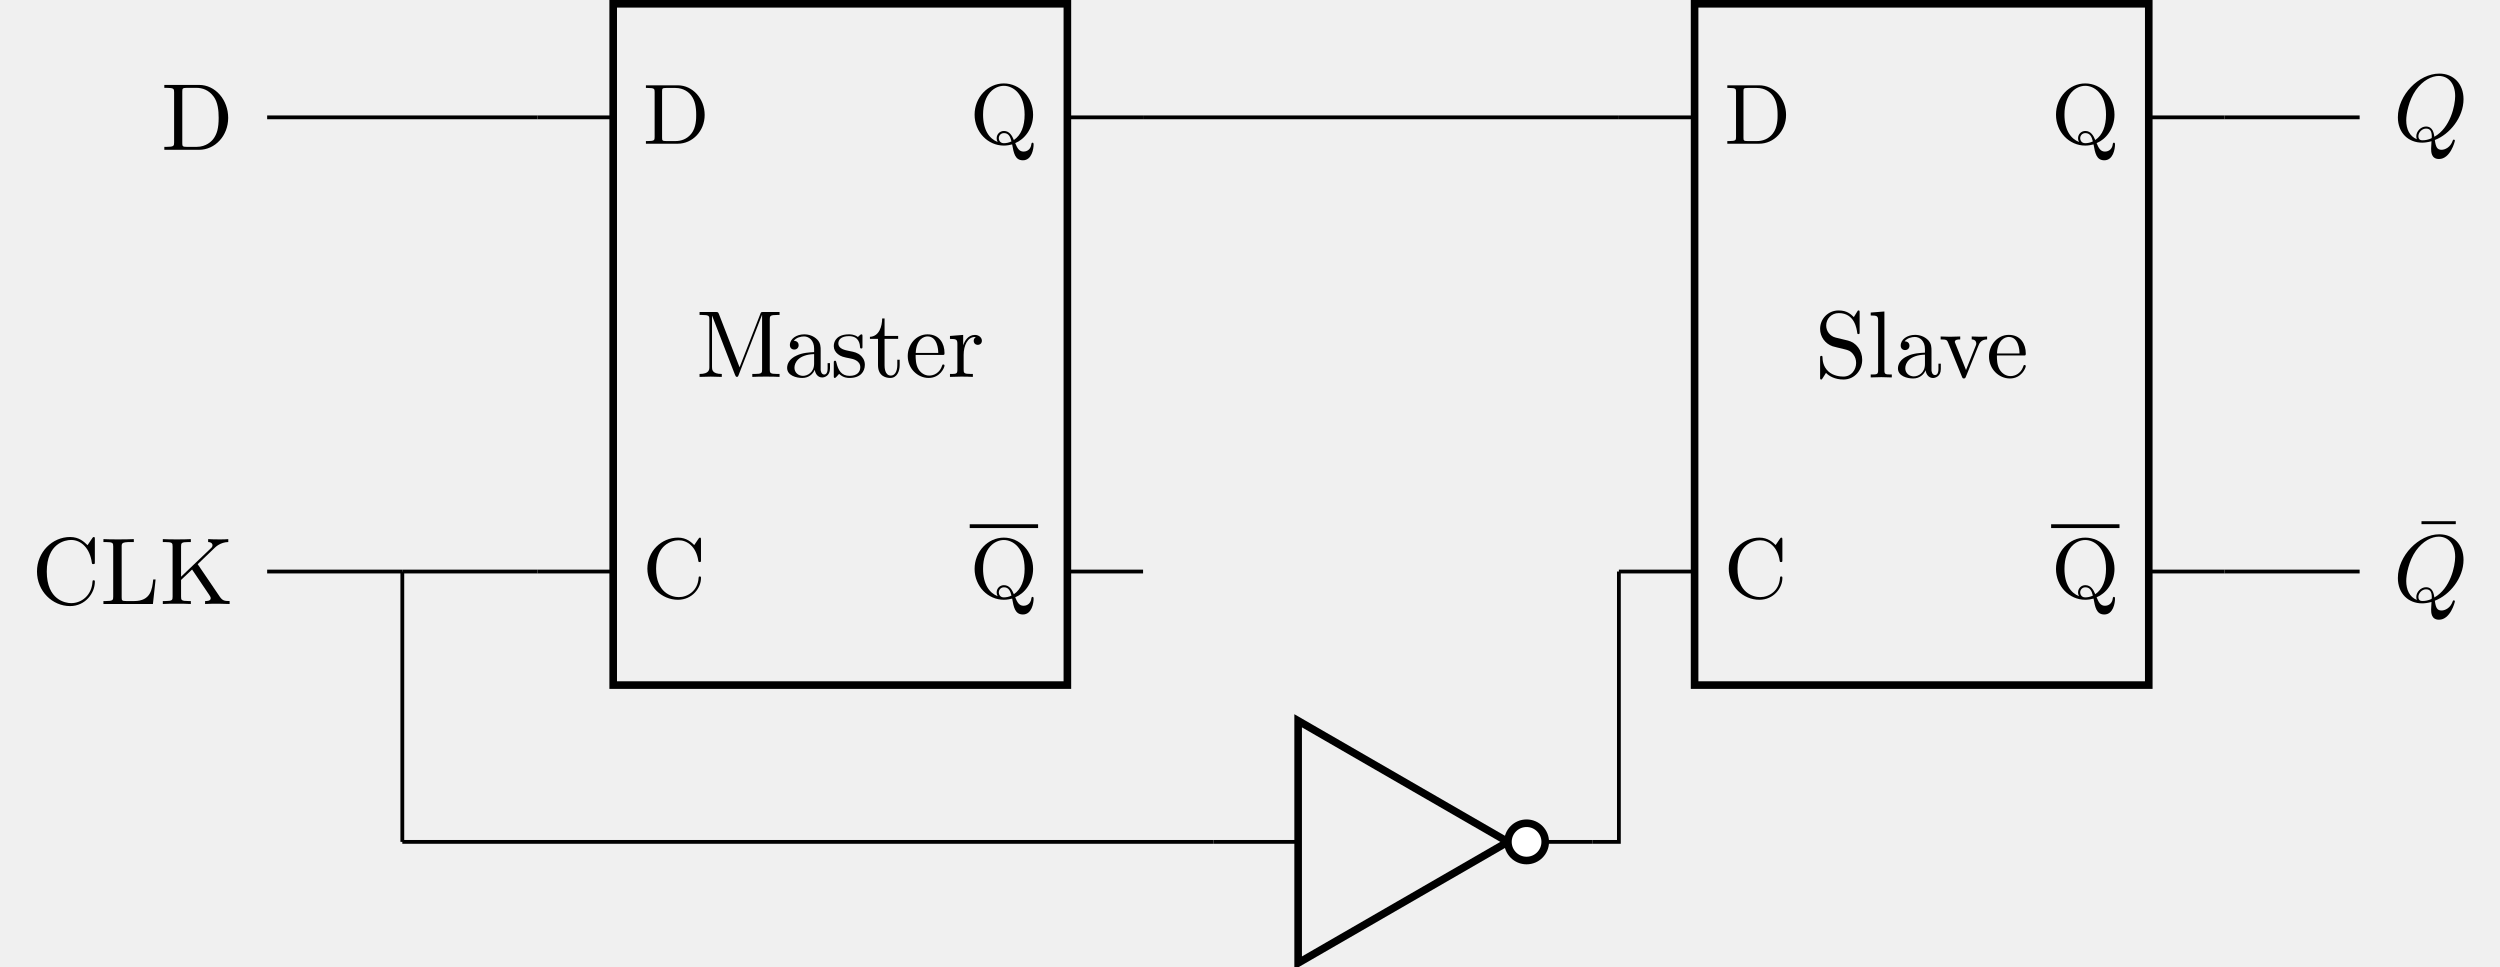
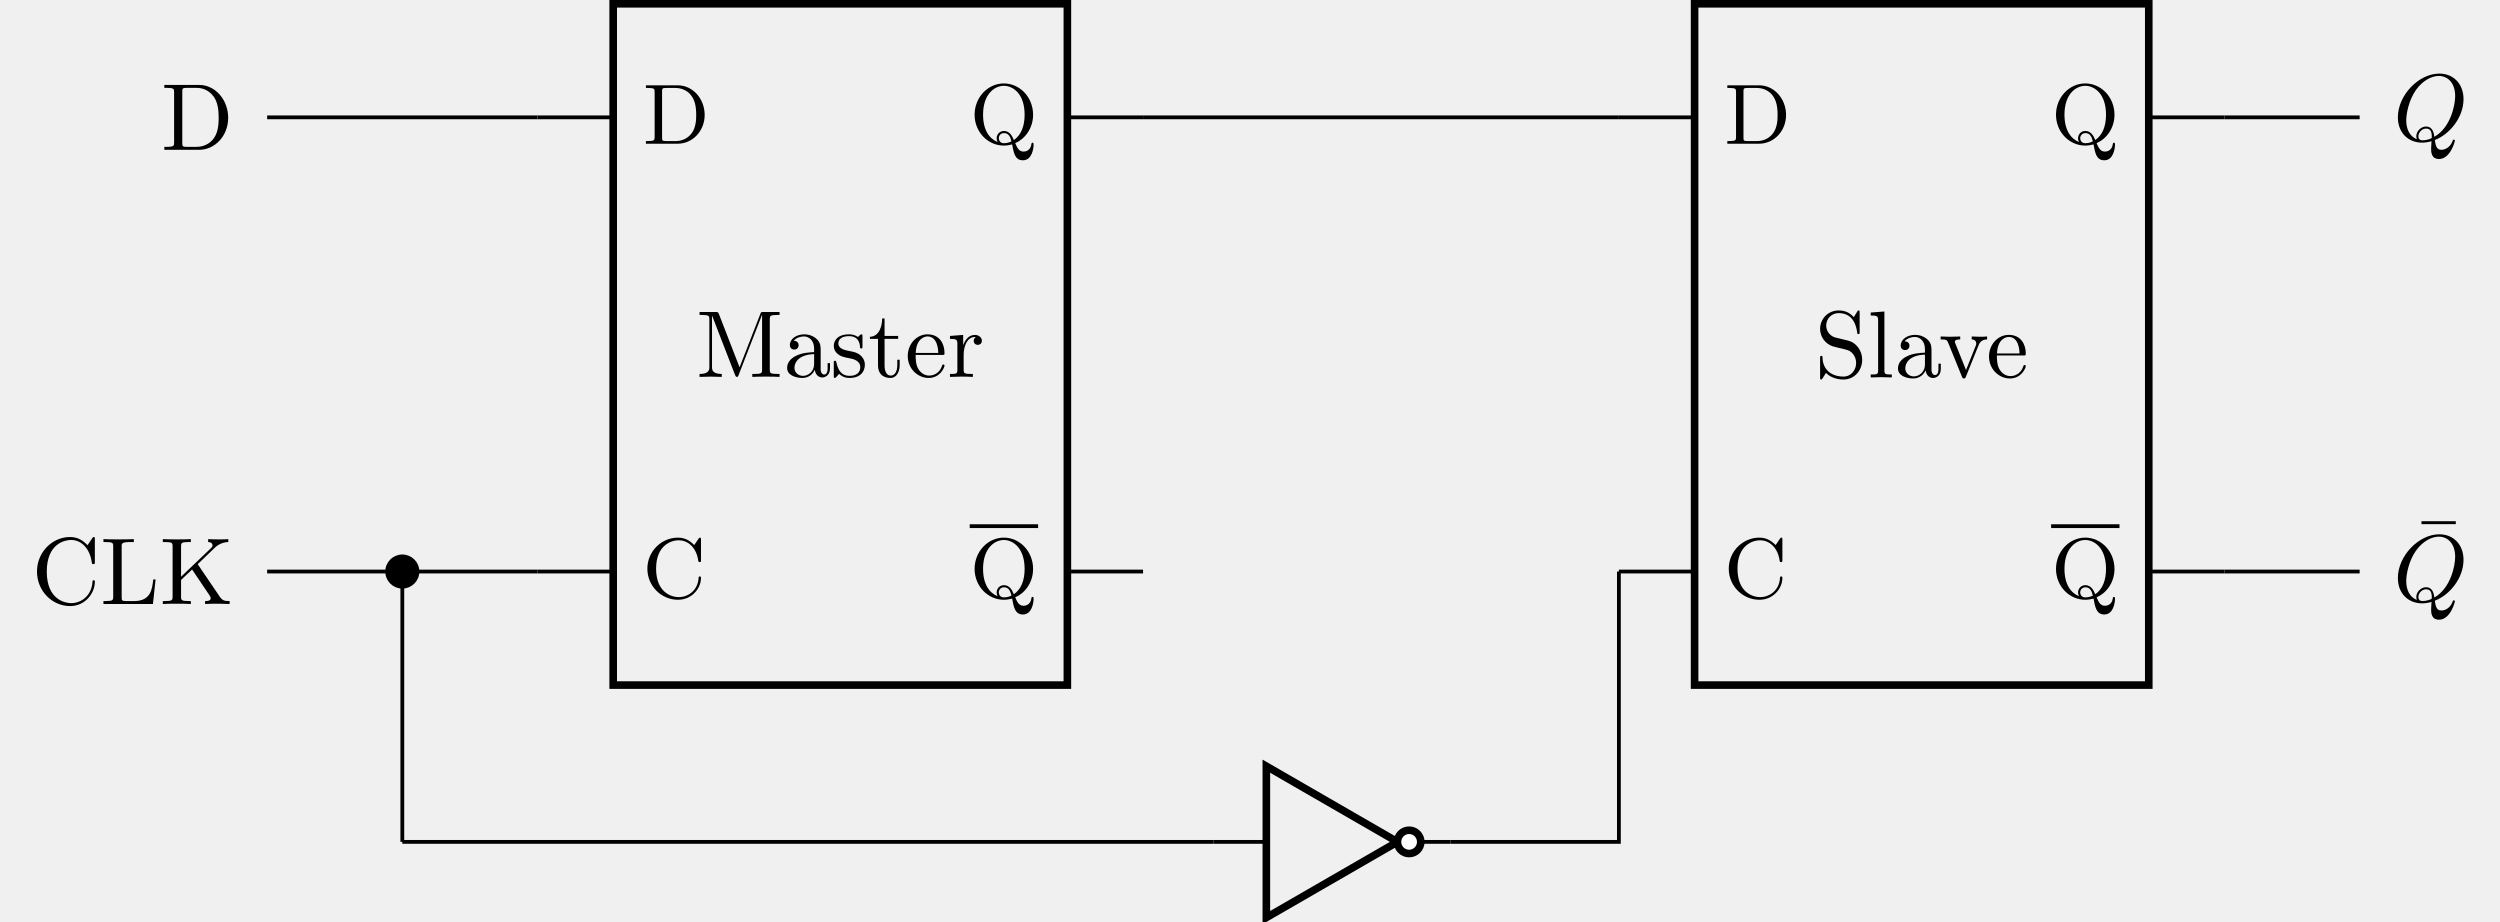
- <svg xmlns="http://www.w3.org/2000/svg" xmlns:xlink="http://www.w3.org/1999/xlink" version="1.1" width="262.128pt" height="101.37pt" viewBox="-62.037 -62.037 262.128 101.37">
+ <svg xmlns="http://www.w3.org/2000/svg" xmlns:xlink="http://www.w3.org/1999/xlink" version="1.1" width="262.128pt" height="96.608pt" viewBox="-62.037 -62.037 262.128 96.608">
  <defs>
    <path id="g1-81" d="M4.364-.06C5.908-.648 7.372-2.421 7.372-4.344C7.372-5.948 6.316-7.024 4.832-7.024C2.68-7.024 .488-4.762 .488-2.441C.488-.787 1.604 .219 3.039 .219C3.288 .219 3.626 .179 4.015 .07C3.975 .687 3.975 .707 3.975 .837C3.975 1.156 3.975 1.933 4.802 1.933C5.988 1.933 6.466 .11 6.466 0C6.466-.07 6.396-.1 6.356-.1C6.276-.1 6.257-.05 6.237 .01C5.998 .717 5.42 .966 5.071 .966C4.613 .966 4.463 .697 4.364-.06ZM2.481-.139C1.704-.448 1.365-1.225 1.365-2.122C1.365-2.809 1.624-4.224 2.381-5.3C3.108-6.316 4.045-6.775 4.772-6.775C5.768-6.775 6.496-5.998 6.496-4.663C6.496-3.666 5.988-1.335 4.314-.399C4.264-.747 4.164-1.474 3.437-1.474C2.909-1.474 2.421-.976 2.421-.458C2.421-.259 2.481-.149 2.481-.139ZM3.098-.03C2.959-.03 2.64-.03 2.64-.458C2.64-.857 3.019-1.255 3.437-1.255S4.045-1.016 4.045-.408C4.045-.259 4.035-.249 3.935-.209C3.676-.1 3.377-.03 3.098-.03Z" />
    <path id="g2-22" d="M4.284-5.569V-5.878H.687V-5.569H4.284Z" />
    <path id="g2-67" d="M.558-3.407C.558-1.345 2.172 .219 4.025 .219C5.649 .219 6.625-1.166 6.625-2.321C6.625-2.421 6.625-2.491 6.496-2.491C6.386-2.491 6.386-2.431 6.376-2.331C6.296-.907 5.23-.09 4.144-.09C3.537-.09 1.584-.428 1.584-3.397C1.584-6.376 3.527-6.715 4.134-6.715C5.22-6.715 6.107-5.808 6.306-4.354C6.326-4.214 6.326-4.184 6.466-4.184C6.625-4.184 6.625-4.214 6.625-4.423V-6.785C6.625-6.954 6.625-7.024 6.516-7.024C6.476-7.024 6.436-7.024 6.356-6.904L5.858-6.167C5.489-6.526 4.981-7.024 4.025-7.024C2.162-7.024 .558-5.44 .558-3.407Z" />
    <path id="g2-68" d="M.349-6.804V-6.496H.588C1.355-6.496 1.375-6.386 1.375-6.027V-.777C1.375-.418 1.355-.309 .588-.309H.349V0H3.995C5.669 0 7.044-1.474 7.044-3.347C7.044-5.24 5.699-6.804 3.995-6.804H.349ZM2.72-.309C2.252-.309 2.232-.379 2.232-.707V-6.097C2.232-6.426 2.252-6.496 2.72-6.496H3.716C4.334-6.496 5.021-6.276 5.529-5.569C5.958-4.981 6.047-4.125 6.047-3.347C6.047-2.242 5.858-1.644 5.499-1.156C5.3-.887 4.732-.309 3.726-.309H2.72Z" />
    <path id="g2-75" d="M3.985-4.174L5.778-5.898C5.858-5.978 6.386-6.486 7.193-6.496V-6.804C6.934-6.775 6.615-6.775 6.346-6.775C5.988-6.775 5.42-6.775 5.081-6.804V-6.496C5.479-6.486 5.539-6.257 5.539-6.167C5.539-6.007 5.44-5.908 5.36-5.838L2.242-2.859V-6.027C2.242-6.386 2.262-6.496 3.029-6.496H3.268V-6.804C2.919-6.775 2.182-6.775 1.803-6.775S.677-6.775 .329-6.804V-6.496H.568C1.335-6.496 1.355-6.386 1.355-6.027V-.777C1.355-.418 1.335-.309 .568-.309H.329V0C.677-.03 1.415-.03 1.793-.03S2.919-.03 3.268 0V-.309H3.029C2.262-.309 2.242-.418 2.242-.777V-2.521L3.397-3.616L5.2-.946C5.26-.857 5.35-.727 5.35-.608C5.35-.309 4.961-.309 4.762-.309V0C5.111-.03 5.808-.03 6.187-.03C6.535-.03 6.914-.02 7.333 0V-.309C6.795-.309 6.585-.349 6.286-.787L3.985-4.174Z" />
    <path id="g2-76" d="M5.798-2.57H5.549C5.44-1.554 5.3-.309 3.547-.309H2.73C2.262-.309 2.242-.379 2.242-.707V-6.017C2.242-6.356 2.242-6.496 3.188-6.496H3.517V-6.804C3.158-6.775 2.252-6.775 1.843-6.775C1.455-6.775 .677-6.775 .329-6.804V-6.496H.568C1.335-6.496 1.355-6.386 1.355-6.027V-.777C1.355-.418 1.335-.309 .568-.309H.329V0H5.519L5.798-2.57Z" />
    <path id="g2-77" d="M2.401-6.585C2.311-6.804 2.281-6.804 2.052-6.804H.369V-6.496H.608C1.375-6.496 1.395-6.386 1.395-6.027V-1.046C1.395-.777 1.395-.309 .369-.309V0C.717-.01 1.205-.03 1.534-.03S2.351-.01 2.7 0V-.309C1.674-.309 1.674-.777 1.674-1.046V-6.416H1.684L4.085-.219C4.134-.09 4.184 0 4.284 0C4.394 0 4.423-.08 4.463-.189L6.914-6.496H6.924V-.777C6.924-.418 6.904-.309 6.137-.309H5.898V0C6.267-.03 6.944-.03 7.333-.03S8.389-.03 8.757 0V-.309H8.518C7.751-.309 7.731-.418 7.731-.777V-6.027C7.731-6.386 7.751-6.496 8.518-6.496H8.757V-6.804H7.073C6.814-6.804 6.814-6.795 6.745-6.615L4.563-1.006L2.401-6.585Z" />
    <path id="g2-83" d="M3.477-3.866L2.202-4.174C1.584-4.324 1.196-4.862 1.196-5.44C1.196-6.137 1.733-6.745 2.511-6.745C4.174-6.745 4.394-5.111 4.453-4.663C4.463-4.603 4.463-4.543 4.573-4.543C4.702-4.543 4.702-4.593 4.702-4.782V-6.785C4.702-6.954 4.702-7.024 4.593-7.024C4.523-7.024 4.513-7.014 4.443-6.894L4.095-6.326C3.796-6.615 3.387-7.024 2.501-7.024C1.395-7.024 .558-6.147 .558-5.091C.558-4.264 1.086-3.537 1.863-3.268C1.973-3.228 2.481-3.108 3.178-2.939C3.447-2.869 3.746-2.8 4.025-2.431C4.234-2.172 4.334-1.843 4.334-1.514C4.334-.807 3.836-.09 2.999-.09C2.71-.09 1.953-.139 1.425-.628C.847-1.166 .817-1.803 .807-2.162C.797-2.262 .717-2.262 .687-2.262C.558-2.262 .558-2.192 .558-2.012V-.02C.558 .149 .558 .219 .667 .219C.737 .219 .747 .199 .817 .09C.817 .08 .847 .05 1.176-.478C1.484-.139 2.122 .219 3.009 .219C4.174 .219 4.971-.757 4.971-1.853C4.971-2.849 4.314-3.666 3.477-3.866Z" />
    <path id="g2-97" d="M3.318-.757C3.357-.359 3.626 .06 4.095 .06C4.304 .06 4.912-.08 4.912-.887V-1.445H4.663V-.887C4.663-.309 4.413-.249 4.304-.249C3.975-.249 3.935-.697 3.935-.747V-2.74C3.935-3.158 3.935-3.547 3.577-3.915C3.188-4.304 2.69-4.463 2.212-4.463C1.395-4.463 .707-3.995 .707-3.337C.707-3.039 .907-2.869 1.166-2.869C1.445-2.869 1.624-3.068 1.624-3.328C1.624-3.447 1.574-3.776 1.116-3.786C1.385-4.134 1.873-4.244 2.192-4.244C2.68-4.244 3.248-3.856 3.248-2.969V-2.6C2.74-2.57 2.042-2.54 1.415-2.242C.667-1.903 .418-1.385 .418-.946C.418-.139 1.385 .11 2.012 .11C2.67 .11 3.128-.289 3.318-.757ZM3.248-2.391V-1.395C3.248-.448 2.531-.11 2.082-.11C1.594-.11 1.186-.458 1.186-.956C1.186-1.504 1.604-2.331 3.248-2.391Z" />
    <path id="g2-101" d="M1.116-2.511C1.176-3.995 2.012-4.244 2.351-4.244C3.377-4.244 3.477-2.899 3.477-2.511H1.116ZM1.106-2.301H3.885C4.105-2.301 4.134-2.301 4.134-2.511C4.134-3.497 3.597-4.463 2.351-4.463C1.196-4.463 .279-3.437 .279-2.192C.279-.857 1.325 .11 2.471 .11C3.686 .11 4.134-.996 4.134-1.186C4.134-1.285 4.055-1.305 4.005-1.305C3.915-1.305 3.895-1.245 3.875-1.166C3.527-.139 2.63-.139 2.531-.139C2.032-.139 1.634-.438 1.405-.807C1.106-1.285 1.106-1.943 1.106-2.301Z" />
    <path id="g2-108" d="M1.763-6.914L.329-6.804V-6.496C1.026-6.496 1.106-6.426 1.106-5.938V-.757C1.106-.309 .996-.309 .329-.309V0C.658-.01 1.186-.03 1.435-.03S2.172-.01 2.54 0V-.309C1.873-.309 1.763-.309 1.763-.757V-6.914Z" />
    <path id="g2-114" d="M1.664-3.308V-4.403L.279-4.294V-3.985C.976-3.985 1.056-3.915 1.056-3.427V-.757C1.056-.309 .946-.309 .279-.309V0C.667-.01 1.136-.03 1.415-.03C1.813-.03 2.281-.03 2.68 0V-.309H2.471C1.733-.309 1.714-.418 1.714-.777V-2.311C1.714-3.298 2.132-4.184 2.889-4.184C2.959-4.184 2.979-4.184 2.999-4.174C2.969-4.164 2.77-4.045 2.77-3.786C2.77-3.507 2.979-3.357 3.198-3.357C3.377-3.357 3.626-3.477 3.626-3.796S3.318-4.403 2.889-4.403C2.162-4.403 1.803-3.736 1.664-3.308Z" />
    <path id="g2-115" d="M2.072-1.933C2.291-1.893 3.108-1.733 3.108-1.016C3.108-.508 2.76-.11 1.983-.11C1.146-.11 .787-.677 .598-1.524C.568-1.654 .558-1.694 .458-1.694C.329-1.694 .329-1.624 .329-1.445V-.13C.329 .04 .329 .11 .438 .11C.488 .11 .498 .1 .687-.09C.707-.11 .707-.13 .887-.319C1.325 .1 1.773 .11 1.983 .11C3.128 .11 3.587-.558 3.587-1.275C3.587-1.803 3.288-2.102 3.168-2.222C2.839-2.54 2.451-2.62 2.032-2.7C1.474-2.809 .807-2.939 .807-3.517C.807-3.866 1.066-4.274 1.923-4.274C3.019-4.274 3.068-3.377 3.088-3.068C3.098-2.979 3.188-2.979 3.208-2.979C3.337-2.979 3.337-3.029 3.337-3.218V-4.224C3.337-4.394 3.337-4.463 3.228-4.463C3.178-4.463 3.158-4.463 3.029-4.344C2.999-4.304 2.899-4.214 2.859-4.184C2.481-4.463 2.072-4.463 1.923-4.463C.707-4.463 .329-3.796 .329-3.238C.329-2.889 .488-2.61 .757-2.391C1.076-2.132 1.355-2.072 2.072-1.933Z" />
    <path id="g2-116" d="M1.724-3.985H3.148V-4.294H1.724V-6.127H1.474C1.465-5.31 1.166-4.244 .189-4.204V-3.985H1.036V-1.235C1.036-.01 1.963 .11 2.321 .11C3.029 .11 3.308-.598 3.308-1.235V-1.803H3.059V-1.255C3.059-.518 2.76-.139 2.391-.139C1.724-.139 1.724-1.046 1.724-1.215V-3.985Z" />
    <path id="g2-118" d="M4.144-3.318C4.234-3.547 4.403-3.975 5.061-3.985V-4.294C4.832-4.274 4.543-4.264 4.314-4.264C4.075-4.264 3.616-4.284 3.447-4.294V-3.985C3.816-3.975 3.925-3.746 3.925-3.557C3.925-3.467 3.905-3.427 3.866-3.318L2.849-.777L1.733-3.557C1.674-3.686 1.674-3.706 1.674-3.726C1.674-3.985 2.062-3.985 2.242-3.985V-4.294C1.943-4.284 1.385-4.264 1.156-4.264C.887-4.264 .488-4.274 .189-4.294V-3.985C.817-3.985 .857-3.925 .986-3.616L2.421-.08C2.481 .06 2.501 .11 2.63 .11S2.8 .02 2.839-.08L4.144-3.318Z" />
    <path id="g0-67" d="M5.425-5.541C5.138-5.819 4.627-6.321 3.721-6.321C1.982-6.321 .511-4.878 .511-3.067C.511-1.219 2 .197 3.721 .197C5.209 .197 6.133-1.031 6.133-2.08C6.133-2.17 6.133-2.251 6.007-2.251C5.891-2.251 5.891-2.188 5.882-2.107C5.81-.744 4.734-.081 3.811-.081C3.049-.081 1.426-.556 1.426-3.067C1.426-5.568 3.058-6.043 3.802-6.043C4.689-6.043 5.631-5.371 5.846-3.918C5.864-3.802 5.873-3.757 5.99-3.757C6.133-3.757 6.133-3.802 6.133-3.99V-6.088C6.133-6.241 6.133-6.321 6.025-6.321C5.963-6.321 5.936-6.294 5.882-6.214L5.425-5.541Z" />
    <path id="g0-68" d="M.565-5.846C1.255-5.846 1.273-5.747 1.273-5.416V-.708C1.273-.377 1.255-.278 .565-.278H.359V0H3.694C5.245 0 6.519-1.327 6.519-3.013C6.519-4.716 5.272-6.124 3.694-6.124H.359V-5.846H.565ZM2.493-.278C2.071-.278 2.053-.341 2.053-.646V-5.478C2.053-5.783 2.071-5.846 2.493-5.846H3.452C4.322-5.846 4.86-5.389 5.102-5.066C5.496-4.546 5.631-3.9 5.631-3.013C5.631-2.645 5.631-1.704 5.138-1.076C4.671-.466 4.026-.278 3.461-.278H2.493Z" />
    <path id="g0-81" d="M4.77-.063C5.73-.457 6.644-1.56 6.644-3.04C6.644-4.869 5.254-6.321 3.578-6.321S.511-4.86 .511-3.04S1.91 .197 3.578 .197C3.891 .197 4.232 .134 4.447 .072C4.609 .959 4.743 1.739 5.577 1.739C6.51 1.739 6.698 .538 6.698 .081C6.698 0 6.698-.108 6.581-.108C6.519-.108 6.483-.054 6.474-.009C6.402 .771 5.792 .825 5.649 .825C5.165 .825 4.976 .439 4.77-.063ZM2.932-.179C2.062-.511 1.399-1.435 1.399-3.04C1.399-5.263 2.645-6.07 3.578-6.07S5.756-5.272 5.756-3.04C5.756-1.856 5.398-.906 4.627-.386C4.447-.834 4.169-1.336 3.587-1.336C3.147-1.336 2.824-.986 2.824-.574C2.824-.359 2.923-.188 2.932-.179ZM4.376-.242C4.116-.108 3.811-.054 3.578-.054C3.138-.054 3.049-.43 3.049-.574C3.049-.843 3.246-1.112 3.596-1.112C4.071-1.112 4.259-.735 4.376-.242Z" />
  </defs>
  <g id="page1">
    <g stroke-miterlimit="10" transform="translate(26.06771,-25.92214)scale(0.996264,-0.996264)">
      <g fill="#000" stroke="#000">
        <g stroke-width="0.4">
          <g stroke-width="0.8">
            <path d="M-23.9-35.851H23.9V35.851H-23.9Z" fill="none" />
            <path d="" fill="none" />
          </g>
          <g fill="#000">
            <g transform="translate(-23.90015,-26.67545)">
              <g stroke="none" transform="scale(-1.00375,1.00375)translate(26.06771,-25.92214)scale(-1,-1)">
                <use x="29.14" y="-25.922" xlink:href="#g0-67" />
              </g>
            </g>
            <g transform="translate(10.53912,-26.67545)">
              <g stroke="none" transform="scale(-1.00375,1.00375)translate(26.06771,-25.92214)scale(-1,-1)">
                <rect x="29.14" y="-33.643" height=".398" width="7.168" />
                <use x="29.14" y="-25.922" xlink:href="#g0-81" />
              </g>
            </g>
            <g transform="translate(-23.90015,-2.77501)">
              <g stroke="none" transform="scale(-1.00375,1.00375)translate(26.06771,-25.92214)scale(-1,-1)" />
            </g>
            <g transform="translate(17.73352,-2.77501)">
              <g stroke="none" transform="scale(-1.00375,1.00375)translate(26.06771,-25.92214)scale(-1,-1)" />
            </g>
            <g transform="translate(-23.90015,21.12543)">
              <g stroke="none" transform="scale(-1.00375,1.00375)translate(26.06771,-25.92214)scale(-1,-1)">
                <use x="29.14" y="-25.922" xlink:href="#g0-68" />
              </g>
            </g>
            <g transform="translate(10.53912,21.12543)">
              <g stroke="none" transform="scale(-1.00375,1.00375)translate(26.06771,-25.92214)scale(-1,-1)">
                <use x="29.14" y="-25.922" xlink:href="#g0-81" />
              </g>
            </g>
            <g transform="translate(-2.36115,29.04501)">
              <g stroke="none" transform="scale(-1.00375,1.00375)translate(26.06771,-25.92214)scale(-1,-1)" />
            </g>
            <g transform="translate(-2.36115,-33.12845)">
              <g stroke="none" transform="scale(-1.00375,1.00375)translate(26.06771,-25.92214)scale(-1,-1)" />
            </g>
          </g>
          <g stroke-width="0.4">
            <path d="M-23.9-23.9H-31.867" fill="none" />
            <path d="M23.9-23.9H31.867" fill="none" />
            <path d="M-23.9 23.9H-31.867" fill="none" />
            <path d="M23.9 23.9H31.867" fill="none" />
          </g>
          <g stroke-width="0.4">
</g>
          <g transform="translate(-15.18057,-3.41666)">
            <g stroke="none" transform="scale(-1.00375,1.00375)translate(26.06771,-25.92214)scale(-1,-1)">
              <g fill="#000">
                <g stroke="none">
                  <use x="26.068" y="-25.922" xlink:href="#g2-77" />
                  <use x="35.2" y="-25.922" xlink:href="#g2-97" />
                  <use x="40.181" y="-25.922" xlink:href="#g2-115" />
                  <use x="44.111" y="-25.922" xlink:href="#g2-116" />
                  <use x="47.986" y="-25.922" xlink:href="#g2-101" />
                  <use x="52.413" y="-25.922" xlink:href="#g2-114" />
                </g>
              </g>
            </g>
          </g>
          <g stroke-width="0.8">
            <path d="M89.911-35.851H137.711V35.851H89.911Z" fill="none" />
            <path d="" fill="none" />
          </g>
          <g fill="#000">
            <g transform="translate(89.91083,-26.67545)">
              <g stroke="none" transform="scale(-1.00375,1.00375)translate(26.06771,-25.92214)scale(-1,-1)">
                <use x="29.14" y="-25.922" xlink:href="#g0-67" />
              </g>
            </g>
            <g transform="translate(124.3501,-26.67545)">
              <g stroke="none" transform="scale(-1.00375,1.00375)translate(26.06771,-25.92214)scale(-1,-1)">
                <rect x="29.14" y="-33.643" height=".398" width="7.168" />
                <use x="29.14" y="-25.922" xlink:href="#g0-81" />
              </g>
            </g>
            <g transform="translate(89.91083,-2.77501)">
              <g stroke="none" transform="scale(-1.00375,1.00375)translate(26.06771,-25.92214)scale(-1,-1)" />
            </g>
            <g transform="translate(131.5445,-2.77501)">
              <g stroke="none" transform="scale(-1.00375,1.00375)translate(26.06771,-25.92214)scale(-1,-1)" />
            </g>
            <g transform="translate(89.91083,21.12543)">
              <g stroke="none" transform="scale(-1.00375,1.00375)translate(26.06771,-25.92214)scale(-1,-1)">
                <use x="29.14" y="-25.922" xlink:href="#g0-68" />
              </g>
            </g>
            <g transform="translate(124.3501,21.12543)">
              <g stroke="none" transform="scale(-1.00375,1.00375)translate(26.06771,-25.92214)scale(-1,-1)">
                <use x="29.14" y="-25.922" xlink:href="#g0-81" />
              </g>
            </g>
            <g transform="translate(111.4498,29.04501)">
              <g stroke="none" transform="scale(-1.00375,1.00375)translate(26.06771,-25.92214)scale(-1,-1)" />
            </g>
            <g transform="translate(111.4498,-33.12845)">
              <g stroke="none" transform="scale(-1.00375,1.00375)translate(26.06771,-25.92214)scale(-1,-1)" />
            </g>
          </g>
          <g stroke-width="0.4">
            <path d="M89.911-23.9H81.944" fill="none" />
            <path d="M137.711-23.9H145.678" fill="none" />
            <path d="M89.911 23.9H81.944" fill="none" />
            <path d="M137.711 23.9H145.678" fill="none" />
          </g>
          <g stroke-width="0.4">
</g>
          <g transform="translate(102.561,-3.47221)">
            <g stroke="none" transform="scale(-1.00375,1.00375)translate(26.06771,-25.92214)scale(-1,-1)">
              <g fill="#000">
                <g stroke="none">
                  <use x="26.068" y="-25.922" xlink:href="#g2-83" />
                  <use x="31.603" y="-25.922" xlink:href="#g2-108" />
                  <use x="34.37" y="-25.922" xlink:href="#g2-97" />
                  <use x="39.075" y="-25.922" xlink:href="#g2-118" />
                  <use x="44.056" y="-25.922" xlink:href="#g2-101" />
                </g>
              </g>
            </g>
          </g>
          <path d="M-31.867 23.9H-60.319" fill="none" />
          <g transform="translate(-71.49136,20.4838)">
            <g stroke="none" transform="scale(-1.00375,1.00375)translate(26.06771,-25.92214)scale(-1,-1)">
              <g fill="#000">
                <g stroke="none">
                  <use x="26.068" y="-25.922" xlink:href="#g2-68" />
                </g>
              </g>
            </g>
          </g>
          <path d="M-31.867-23.9H-46.093" fill="none" />
          <path d="M-46.093-23.9H-60.319" fill="none" />
          <g transform="translate(-85.1025,-27.31708)">
            <g stroke="none" transform="scale(-1.00375,1.00375)translate(26.06771,-25.92214)scale(-1,-1)">
              <g fill="#000">
                <g stroke="none">
                  <use x="26.068" y="-25.922" xlink:href="#g2-67" />
                  <use x="33.263" y="-25.922" xlink:href="#g2-76" />
                  <use x="39.49" y="-25.922" xlink:href="#g2-75" />
                </g>
              </g>
            </g>
          </g>
-           <path d="M-46.093-23.9V-52.353" fill="none" />
+           <path d="M-46.093-23.9L-46.093-38.127M-46.093-38.127L-46.093-52.353" fill="none" />
+           <g stroke-width="0.4">
+ </g>
+           <g transform="matrix(0.0,-1.0,1.0,0.0,-46.09311,-38.12679)">
+             <g stroke="none" transform="scale(-1.00375,1.00375)translate(26.06771,-25.92214)scale(-1,-1)">
+               <g fill="#000">
+                 <g stroke="none" />
+               </g>
+             </g>
+           </g>
+           <g fill="#000">
+             <g fill-opacity="1.0">
+               <path d="M-44.5-23.9C-44.5-23.021-45.213-22.307-46.093-22.307C-46.973-22.307-47.686-23.021-47.686-23.9S-46.973-25.494-46.093-25.494C-45.213-25.494-44.5-24.78-44.5-23.9ZM-46.093-23.9" />
+             </g>
+           </g>
+           <g transform="translate(-46.09312,-23.90042)">
+             <g stroke="none" transform="scale(-1.00375,1.00375)translate(26.06771,-25.92214)scale(-1,-1)">
+               <g fill="#000">
+                 <g stroke="none" />
+               </g>
+             </g>
+           </g>
          <path d="M-46.093-52.353H39.265" fill="none" />
-           <path d="M48.187-52.353H39.265" fill="none" />
-           <g stroke-width="0.8">
-             <path d="M48.187-39.607L70.265-52.353L48.187-65.1Z" fill="none" />
-           </g>
-           <path d="M74.191-52.353H79.187" fill="none" />
+           <path d="M44.841-52.353H39.265" fill="none" />
+           <g stroke-width="0.8">
+             <path d="M44.841-44.387L58.64-52.353L44.841-60.32Z" fill="none" />
+           </g>
+           <path d="M61.094-52.353H64.216" fill="none" />
          <g stroke-width="0.8">
            <g fill="#fff">
-               <path d="M74.191-52.353C74.191-51.269 73.312-50.39 72.228-50.39C71.144-50.39 70.265-51.269 70.265-52.353C70.265-53.437 71.144-54.316 72.228-54.316C73.312-54.316 74.191-53.437 74.191-52.353ZM72.228-52.353" />
+               <path d="M61.094-52.353C61.094-51.676 60.545-51.126 59.867-51.126C59.189-51.126 58.64-51.676 58.64-52.353C58.64-53.031 59.189-53.58 59.867-53.58C60.545-53.58 61.094-53.031 61.094-52.353ZM59.867-52.353" />
              <g fill-opacity="1">
                <path d="" />
              </g>
            </g>
          </g>
-           <g transform="matrix(0.8,0.0,0.0,0.8,72.22829,-52.35316)">
+           <g transform="matrix(0.5,0.0,0.0,0.5,59.86702,-52.35316)">
            <g stroke="none" transform="scale(-1.00375,1.00375)translate(26.06771,-25.92214)scale(-1,-1)" />
          </g>
-           <g transform="matrix(0.8,0.0,0.0,0.8,59.22629,-52.35316)">
+           <g transform="matrix(0.5,0.0,0.0,0.5,51.7408,-52.35316)">
            <g stroke="none" transform="scale(-1.00375,1.00375)translate(26.06771,-25.92214)scale(-1,-1)">
              <g fill="#000">
                <g stroke="none" />
              </g>
            </g>
          </g>
-           <path d="M79.187-52.353H81.944V-23.9" fill="none" />
+           <path d="M64.216-52.353H81.944V-23.9" fill="none" />
          <path d="M31.867 23.9L81.944 23.9" fill="none" />
          <path d="M145.678 23.9H159.904" fill="none" />
          <g transform="translate(163.4371,21.45598)">
            <g stroke="none" transform="scale(-1.00375,1.00375)translate(26.06771,-25.92214)scale(-1,-1)">
              <g fill="#000">
                <g stroke="none">
                  <use x="26.068" y="-25.922" xlink:href="#g1-81" />
                </g>
              </g>
            </g>
          </g>
          <path d="M145.678-23.9H159.904" fill="none" />
          <g transform="translate(163.4371,-27.031)">
            <g stroke="none" transform="scale(-1.00375,1.00375)translate(26.06771,-25.92214)scale(-1,-1)">
              <g fill="#000">
                <g stroke="none">
                  <use x="28.345" y="-28.44" xlink:href="#g2-22" />
                  <use x="26.068" y="-25.922" xlink:href="#g1-81" />
                </g>
              </g>
            </g>
          </g>
        </g>
      </g>
    </g>
  </g>
</svg>
